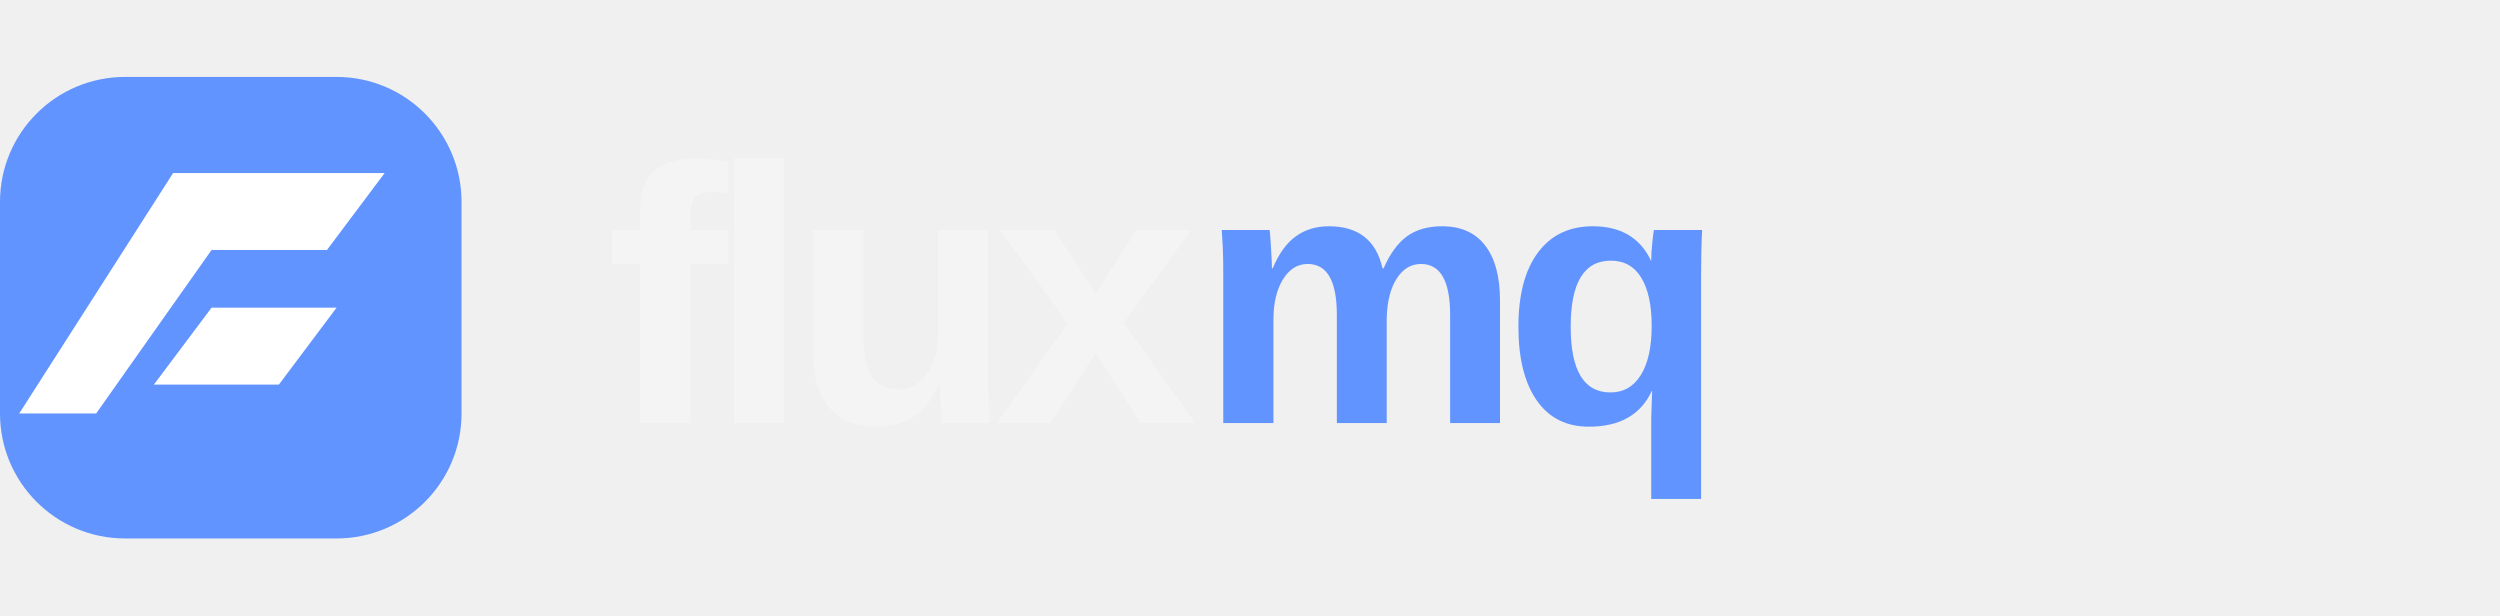
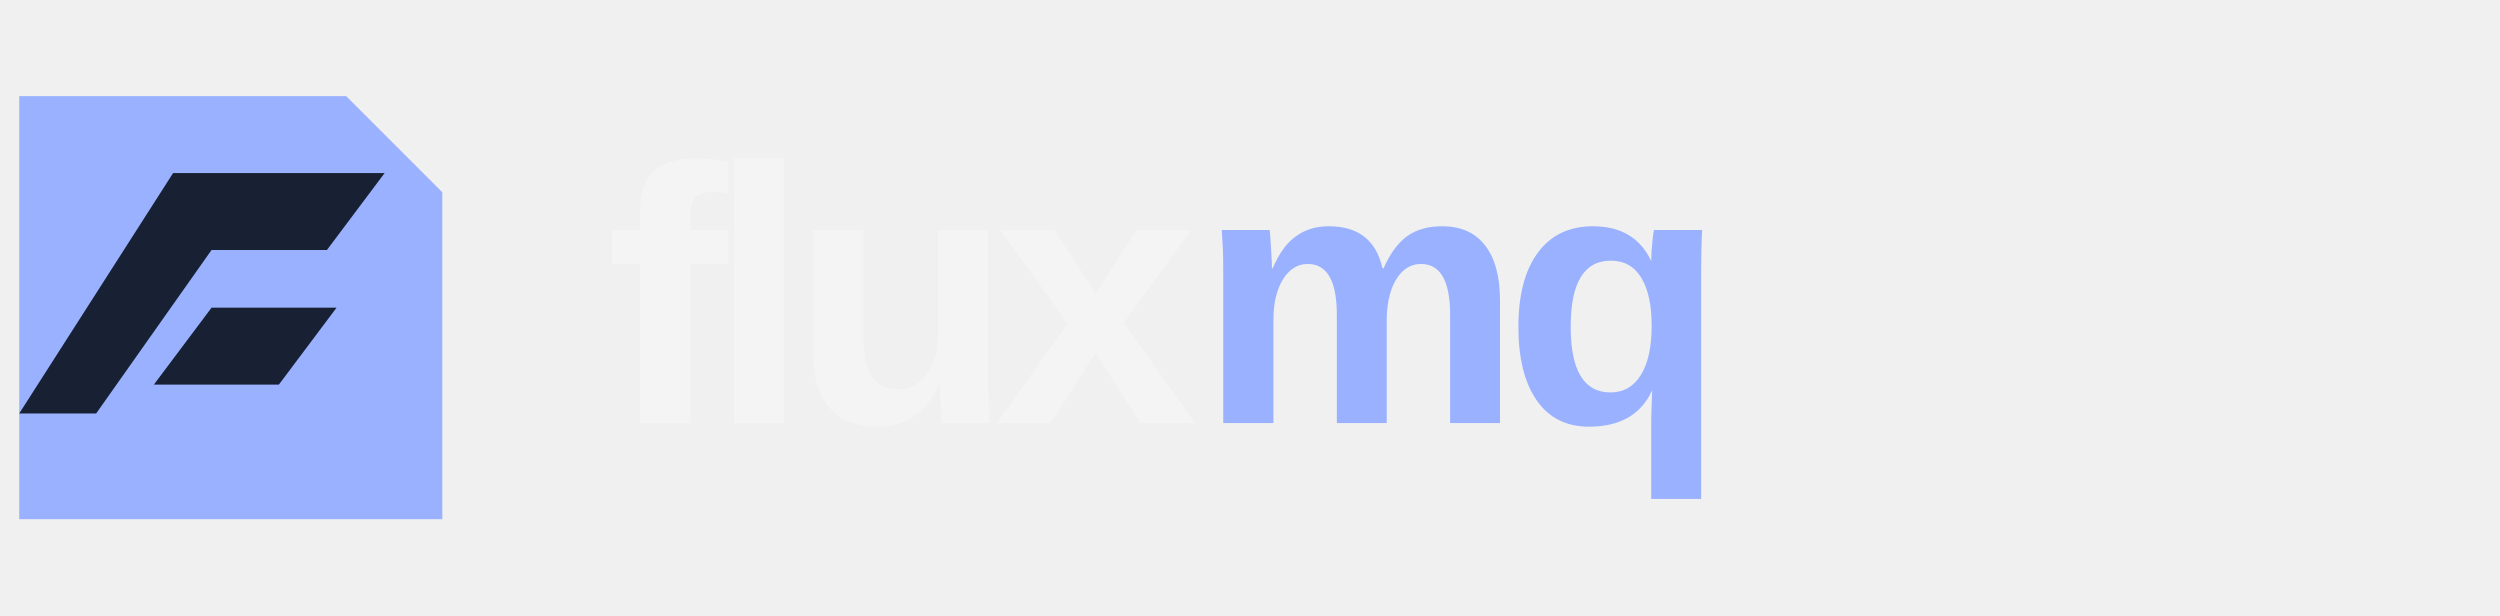
<svg xmlns="http://www.w3.org/2000/svg" viewBox="0 0 260 64" fill="none">
-   <rect y="8" width="48" height="48" rx="13" fill="#6294FF" />
-   <path d="M18 18h22l-6 8H22L10 43H2l16-25Z M22 32h13l-6 8H16l6-8Z" fill="white" />
-   <text x="63" y="44" font-family="Manrope,Arial,sans-serif" font-size="38" font-weight="750" letter-spacing="-2" fill="#F4F4F5">flux<tspan fill="#6294FF">mq</tspan>
+   <path d="M2 10h34l10 10v34H2V10Z" fill="#99B1FF" />
+   <path d="M18 18h22l-6 8H22L10 43H2l16-25Z M22 32h13l-6 8H16l6-8Z" fill="#182033" />
+   <text x="63" y="44" font-family="Manrope,Arial,sans-serif" font-size="38" font-weight="750" letter-spacing="-2" fill="#F4F4F5">flux<tspan fill="#99B1FF">mq</tspan>
  </text>
</svg>
